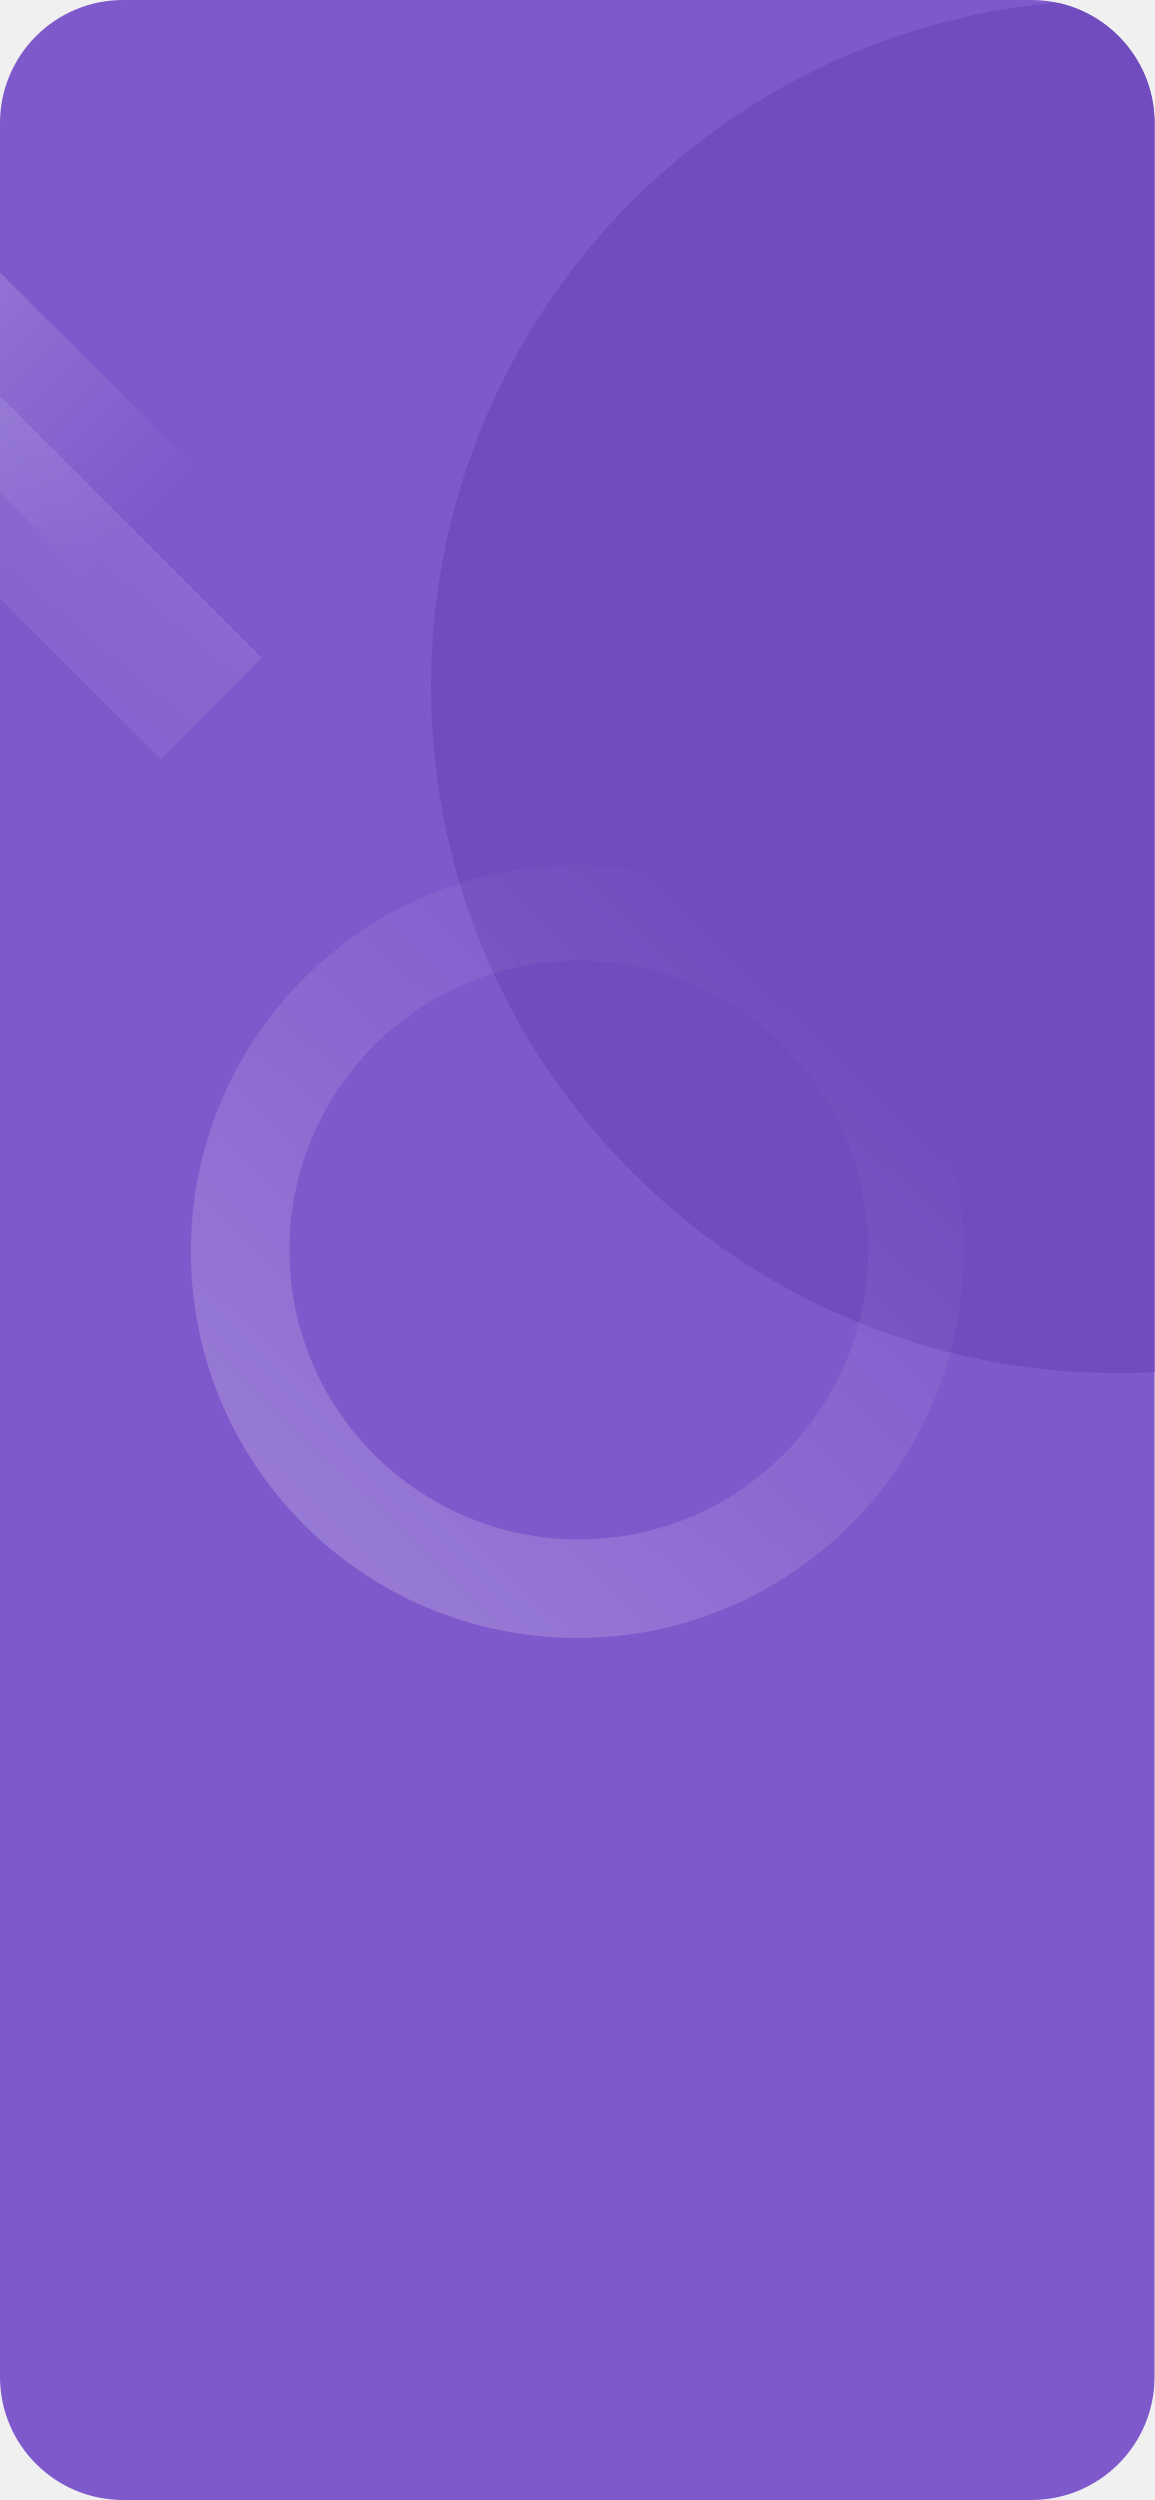
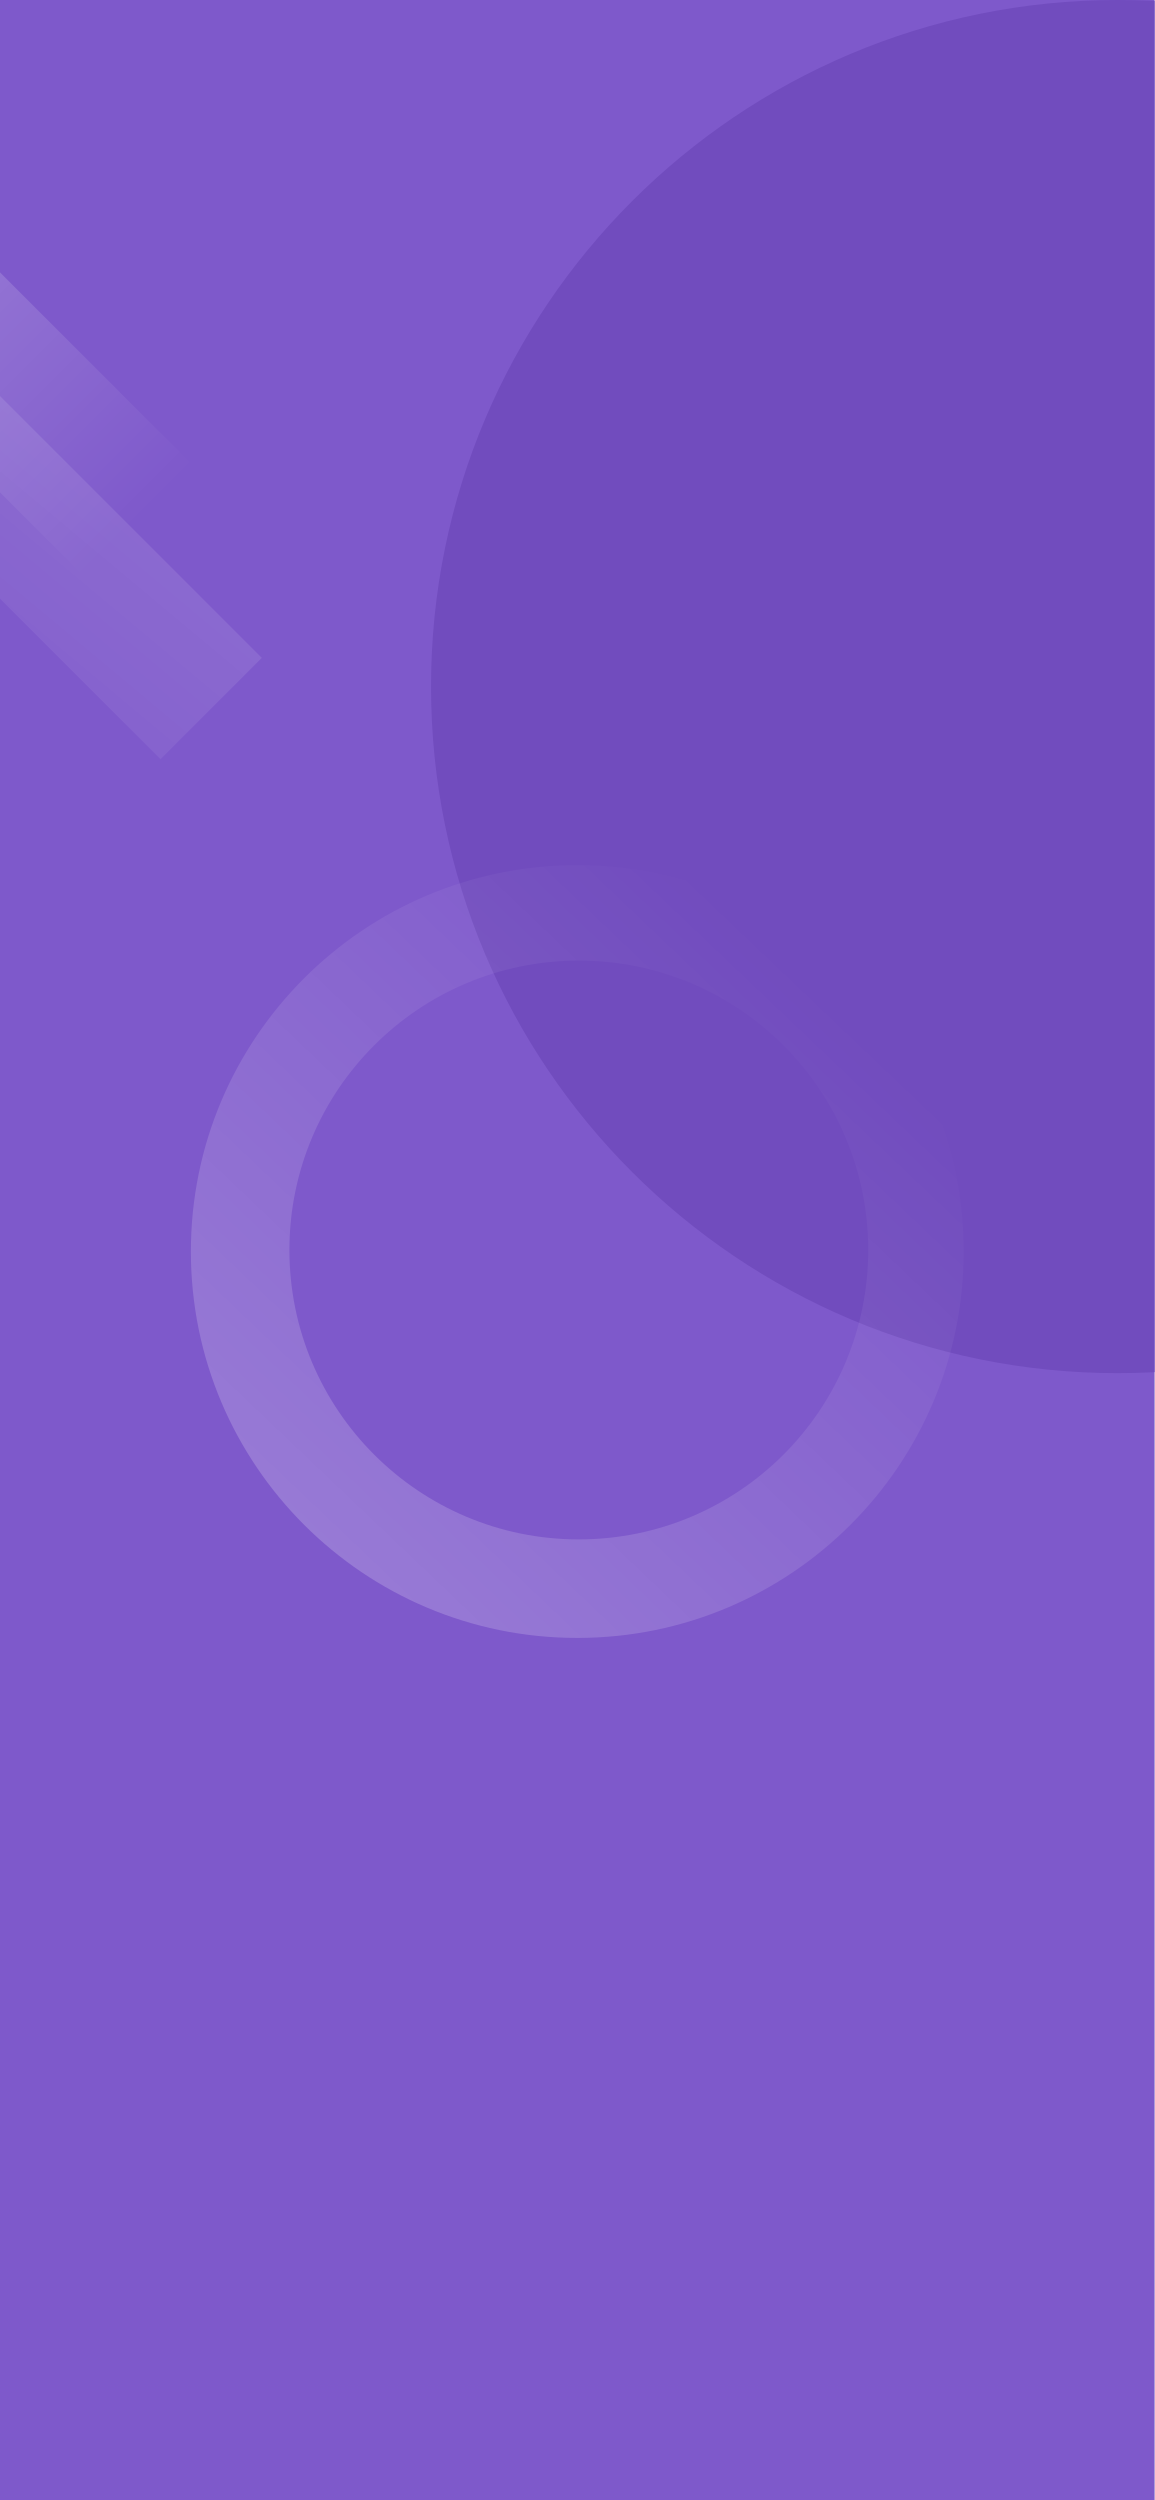
<svg xmlns="http://www.w3.org/2000/svg" xmlns:xlink="http://www.w3.org/1999/xlink" width="375px" height="812px" viewBox="0 0 375 812" version="1.1">
  <defs>
-     <rect id="path-1" x="0" y="0" width="375" height="812" rx="40" />
+     <rect id="path-1" x="0" y="0" width="375" height="812" />
    <linearGradient x1="30.575%" y1="85.628%" x2="145.425%" y2="75.329%" id="linearGradient-3">
      <stop stop-color="#FFFFFF" stop-opacity="0" offset="0%" />
      <stop stop-color="#FFFFFF" stop-opacity="0.16" offset="100%" />
    </linearGradient>
    <linearGradient x1="14.423%" y1="84.188%" x2="14.423%" y2="9.204%" id="linearGradient-4">
      <stop stop-color="#FFFFFF" stop-opacity="0" offset="0%" />
      <stop stop-color="#FFFFFF" stop-opacity="0.16" offset="100%" />
    </linearGradient>
    <linearGradient x1="100%" y1="34.741%" x2="-7.704%" y2="147.94%" id="linearGradient-5">
      <stop stop-color="#FFFFFF" stop-opacity="0" offset="0%" />
      <stop stop-color="#FFFFFF" stop-opacity="0.32" offset="100%" />
    </linearGradient>
  </defs>
  <g id="Background" stroke="none" stroke-width="1" fill="none" fill-rule="evenodd">
    <g id="background/bg-16">
      <g id="background/bg-us">
        <g id="pattern/pattern-10">
          <mask id="mask-2" fill="white">
            <use xlink:href="#path-1" />
          </mask>
          <use id="Pattern-Container" fill="#7E59CB" xlink:href="#path-1" />
          <rect id="Rectangle-Copy-2" fill="url(#linearGradient-3)" fill-rule="nonzero" mask="url(#mask-2)" transform="translate(-46.47814, 213.6812) rotate(-45) translate(46.47814, -213.6812) " x="-139.478" y="120.681" width="186" height="186" />
          <rect id="Rectangle" fill="url(#linearGradient-4)" fill-rule="nonzero" mask="url(#mask-2)" transform="translate(-11.47814, 164.6812) rotate(-45) translate(11.47814, -164.6812) " x="-73.478" y="102.681" width="124" height="124" />
          <circle id="Oval-Copy" fill="#714CBE" mask="url(#mask-2)" cx="363" cy="223" r="223" />
          <path d="M187.5,532 C256.812,532 313,475.812 313,406.5 C313,337.188 256.812,281 187.5,281 C118.188,281 62,337.188 62,406.5 C62,475.812 118.188,532 187.5,532 Z M188,500 C136.085,500 94,457.915 94,406 C94,354.085 136.085,312 188,312 C239.915,312 282,354.085 282,406 C282,457.915 239.915,500 188,500 Z" id="Oval" fill="url(#linearGradient-5)" fill-rule="nonzero" mask="url(#mask-2)" />
        </g>
      </g>
    </g>
  </g>
</svg>
